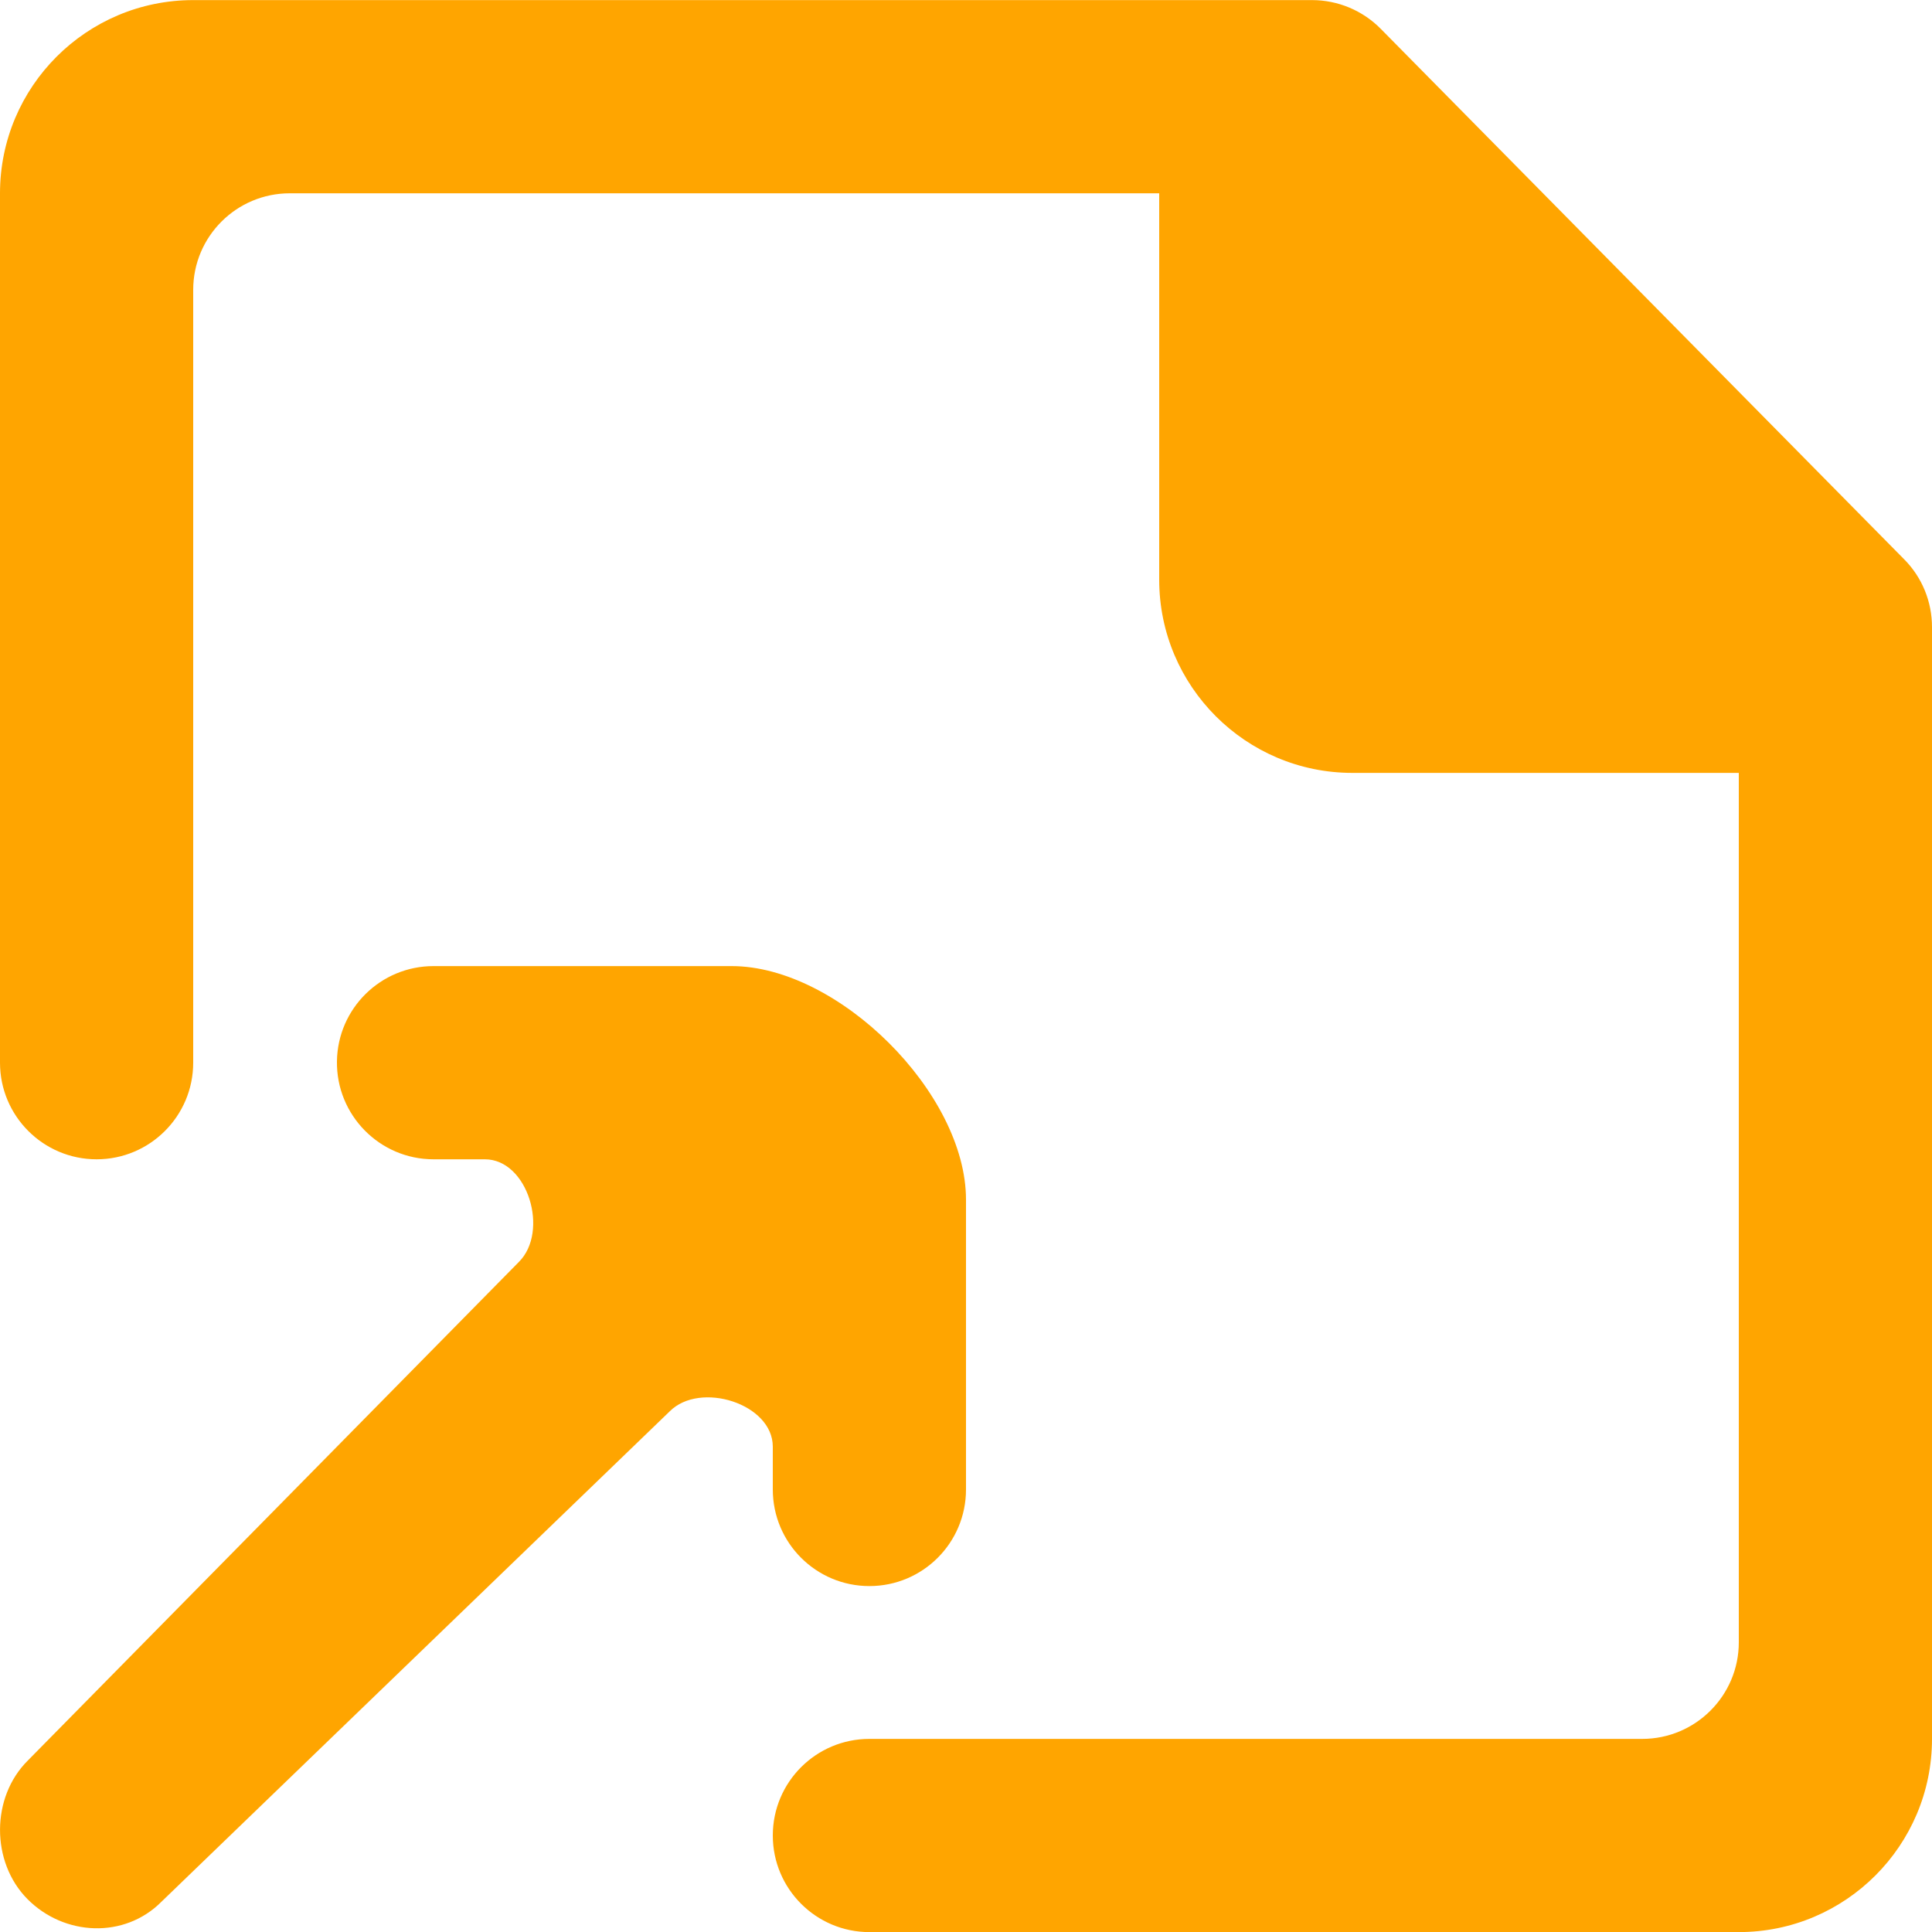
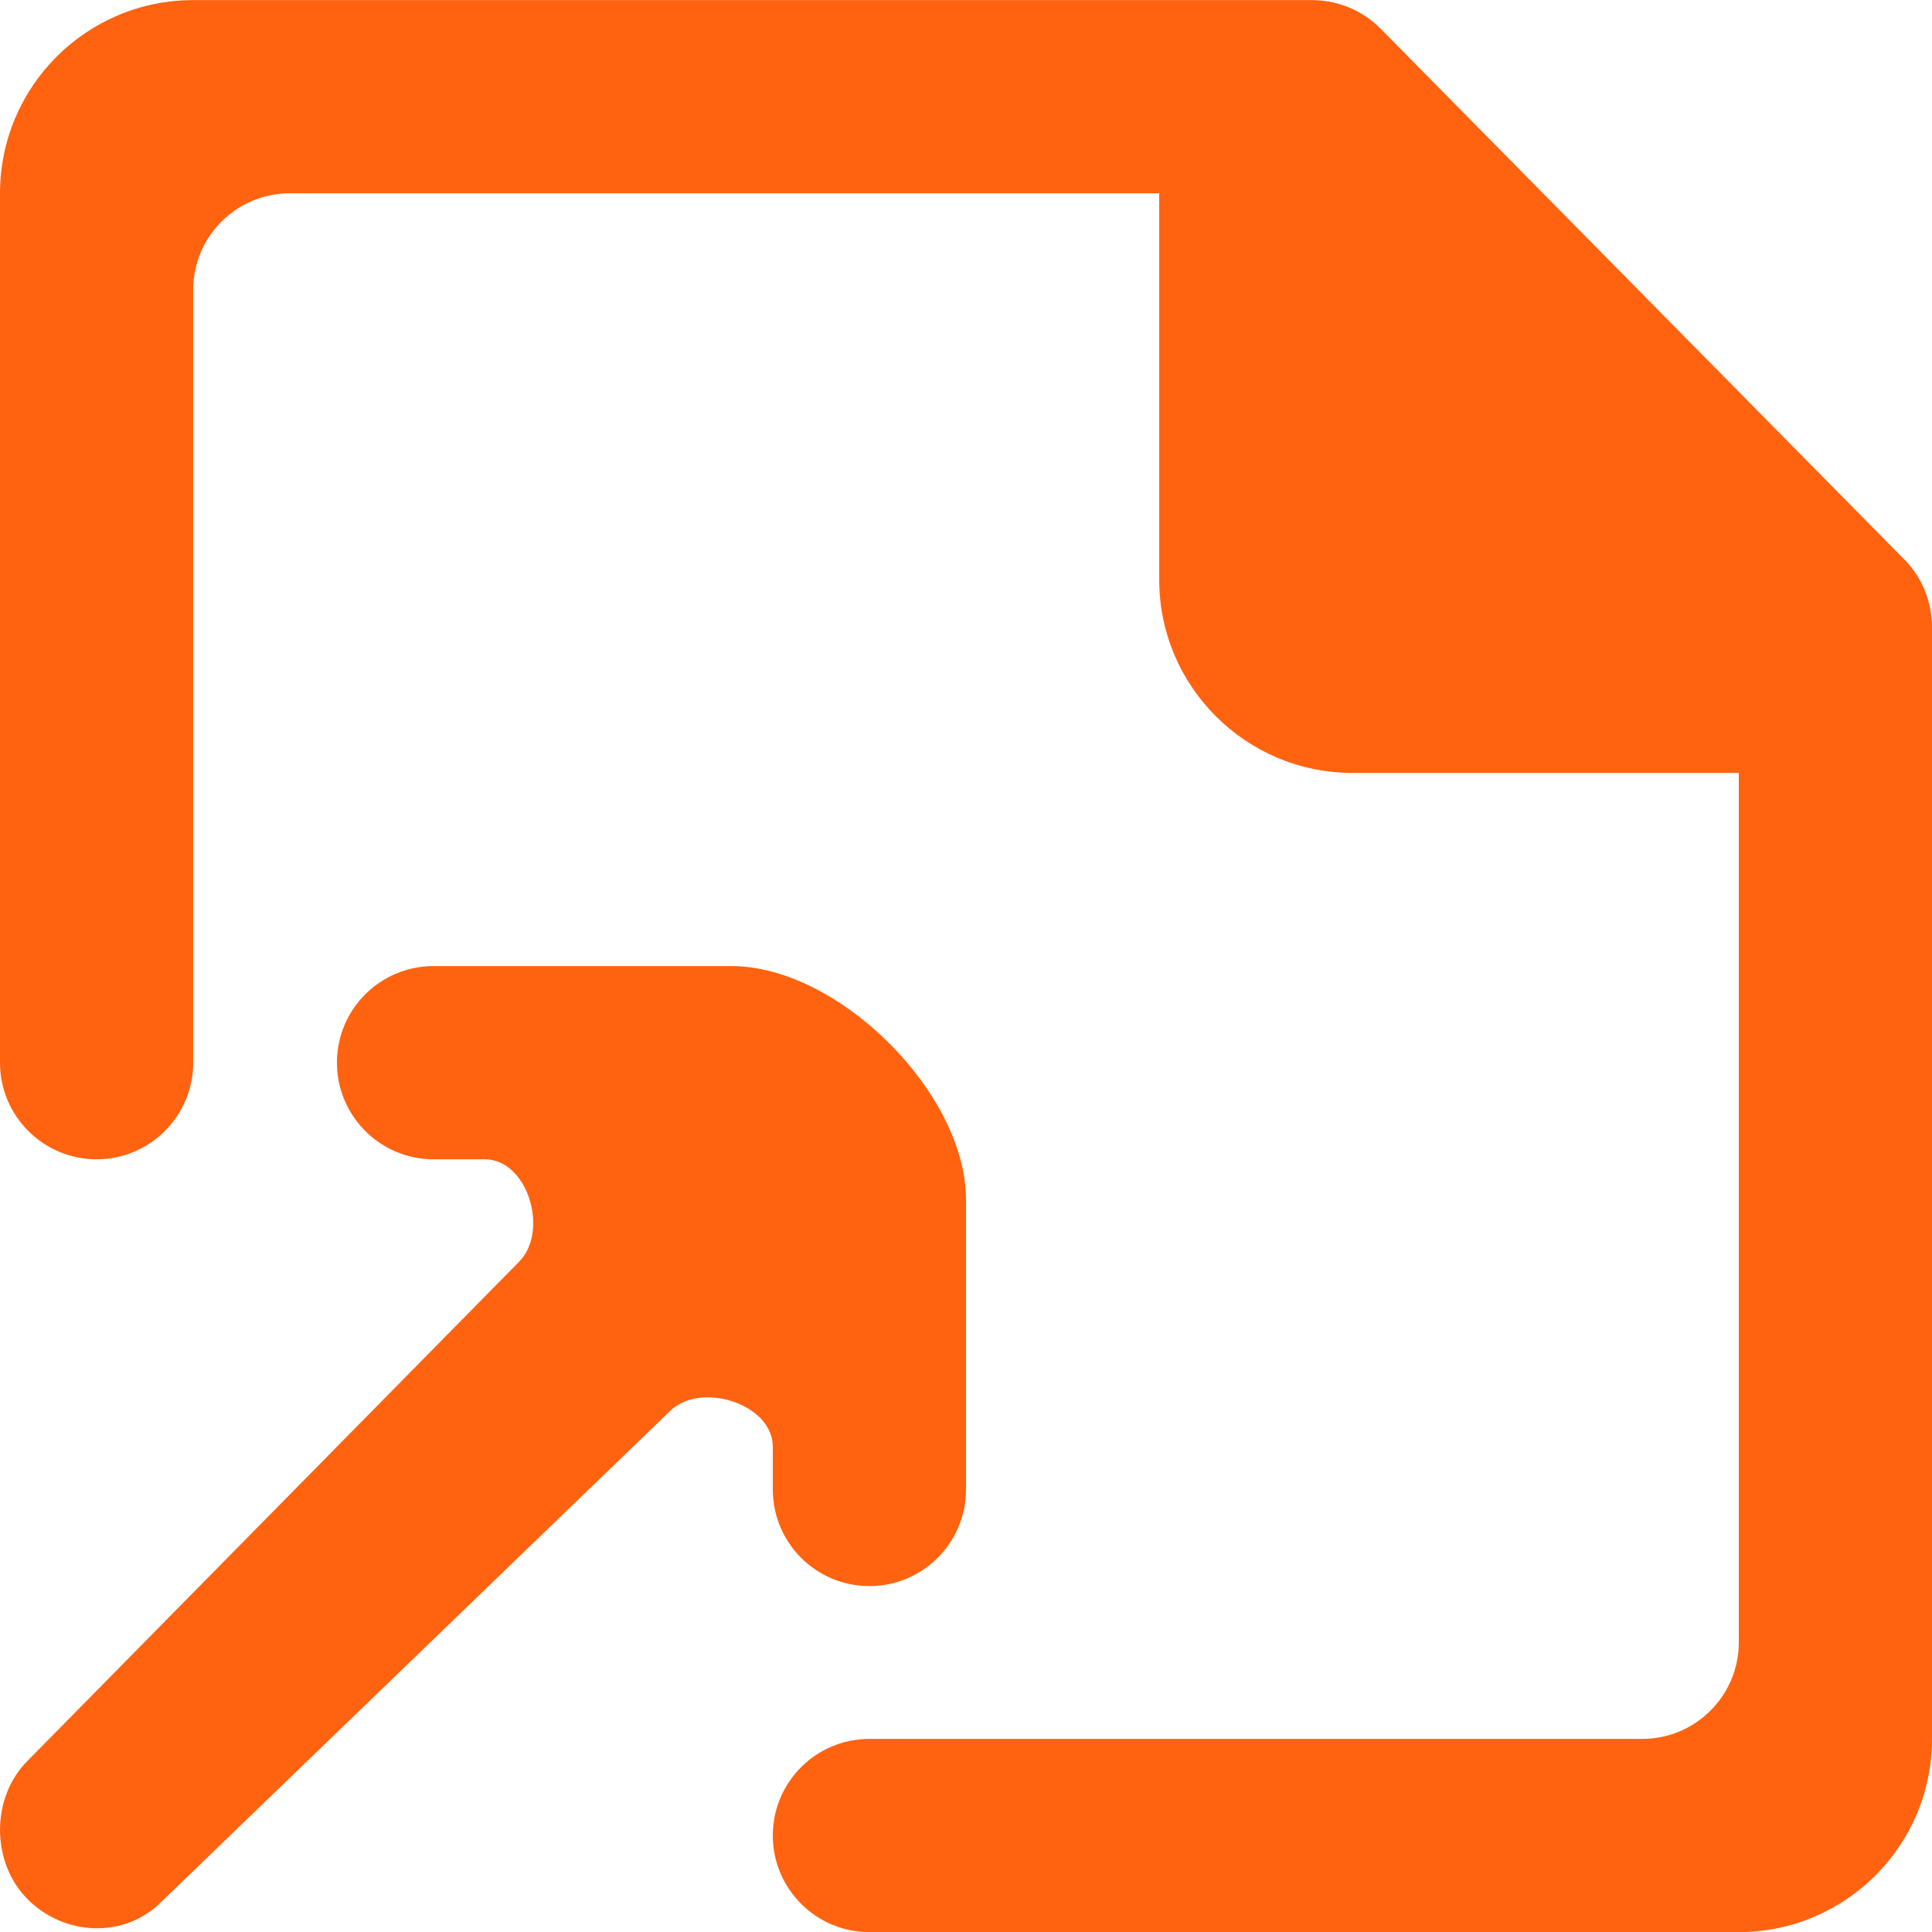
- <svg xmlns="http://www.w3.org/2000/svg" width="35px" height="35px" viewBox="0 0 20 20" version="1.1" fill="#FFA500">
+ <svg xmlns="http://www.w3.org/2000/svg" width="35px" height="35px" viewBox="0 0 20 20" version="1.1" fill="#FF6310">
  <g id="SVGRepo_bgCarrier" stroke-width="0" />
  <g id="SVGRepo_tracerCarrier" stroke-linecap="round" stroke-linejoin="round" />
  <g id="SVGRepo_iconCarrier">
    <defs> </defs>
    <g id="Page-1" stroke="none" stroke-width="1" fill="none" fill-rule="evenodd">
-       <g id="Dribbble-Light-Preview" transform="translate(-340, -1839)" fill="#FFA500">
+       <g id="Dribbble-Light-Preview" transform="translate(-340, -1839)" fill="#FF6310">
        <g id="icons" transform="translate(56, 160)">
-           <path d="M288.488,1691.001 L289.019,1691.001 C289.465,1691.001 289.688,1691.749 289.371,1692.064 L284.288,1697.225 C283.906,1697.604 283.904,1698.275 284.284,1698.659 C284.666,1699.044 285.29,1699.071 285.672,1698.686 L290.932,1693.611 C291.246,1693.294 292,1693.53 292,1693.976 L292,1694.419 C292,1694.972 292.448,1695.419 293,1695.419 C293.552,1695.419 294,1694.972 294,1694.419 L294,1691.419 C294,1690.314 292.678,1689.001 291.574,1689.001 L288.488,1689.001 C287.941,1689.001 287.496,1689.439 287.488,1689.986 C287.48,1690.543 287.93,1691.001 288.488,1691.001 M304,1685.492 L304,1697.001 C304,1698.104 303.105,1699.001 302,1699.001 L293,1699.001 C292.448,1699.001 292,1698.553 292,1698.001 C292,1697.448 292.448,1697.001 293,1697.001 L301,1697.001 C301.552,1697.001 302,1696.553 302,1696.001 L302,1687.001 L298,1687.001 C296.896,1687.001 296,1686.104 296,1685.001 L296,1681.001 L287,1681.001 C286.448,1681.001 286,1681.448 286,1682.001 L286,1690.001 C286,1690.553 285.552,1691.001 285,1691.001 C284.448,1691.001 284,1690.553 284,1690.001 L284,1681.001 C284,1679.896 284.896,1679.001 286,1679.001 L297.582,1679.001 C297.849,1679.001 298.106,1679.108 298.294,1679.299 L303.712,1684.79 C303.897,1684.976 304,1685.228 304,1685.492" id="file_arrow_up-[#FFA500]"> </path>
+           <path d="M288.488,1691.001 L289.019,1691.001 C289.465,1691.001 289.688,1691.749 289.371,1692.064 L284.288,1697.225 C283.906,1697.604 283.904,1698.275 284.284,1698.659 C284.666,1699.044 285.29,1699.071 285.672,1698.686 L290.932,1693.611 C291.246,1693.294 292,1693.53 292,1693.976 L292,1694.419 C292,1694.972 292.448,1695.419 293,1695.419 C293.552,1695.419 294,1694.972 294,1694.419 L294,1691.419 C294,1690.314 292.678,1689.001 291.574,1689.001 L288.488,1689.001 C287.941,1689.001 287.496,1689.439 287.488,1689.986 C287.48,1690.543 287.93,1691.001 288.488,1691.001 M304,1685.492 L304,1697.001 C304,1698.104 303.105,1699.001 302,1699.001 L293,1699.001 C292.448,1699.001 292,1698.553 292,1698.001 C292,1697.448 292.448,1697.001 293,1697.001 L301,1697.001 C301.552,1697.001 302,1696.553 302,1696.001 L302,1687.001 L298,1687.001 C296.896,1687.001 296,1686.104 296,1685.001 L296,1681.001 L287,1681.001 C286.448,1681.001 286,1681.448 286,1682.001 L286,1690.001 C286,1690.553 285.552,1691.001 285,1691.001 C284.448,1691.001 284,1690.553 284,1690.001 L284,1681.001 C284,1679.896 284.896,1679.001 286,1679.001 L297.582,1679.001 C297.849,1679.001 298.106,1679.108 298.294,1679.299 L303.712,1684.79 C303.897,1684.976 304,1685.228 304,1685.492" id="file_arrow_up-[#FF6310]"> </path>
        </g>
      </g>
    </g>
  </g>
</svg>
